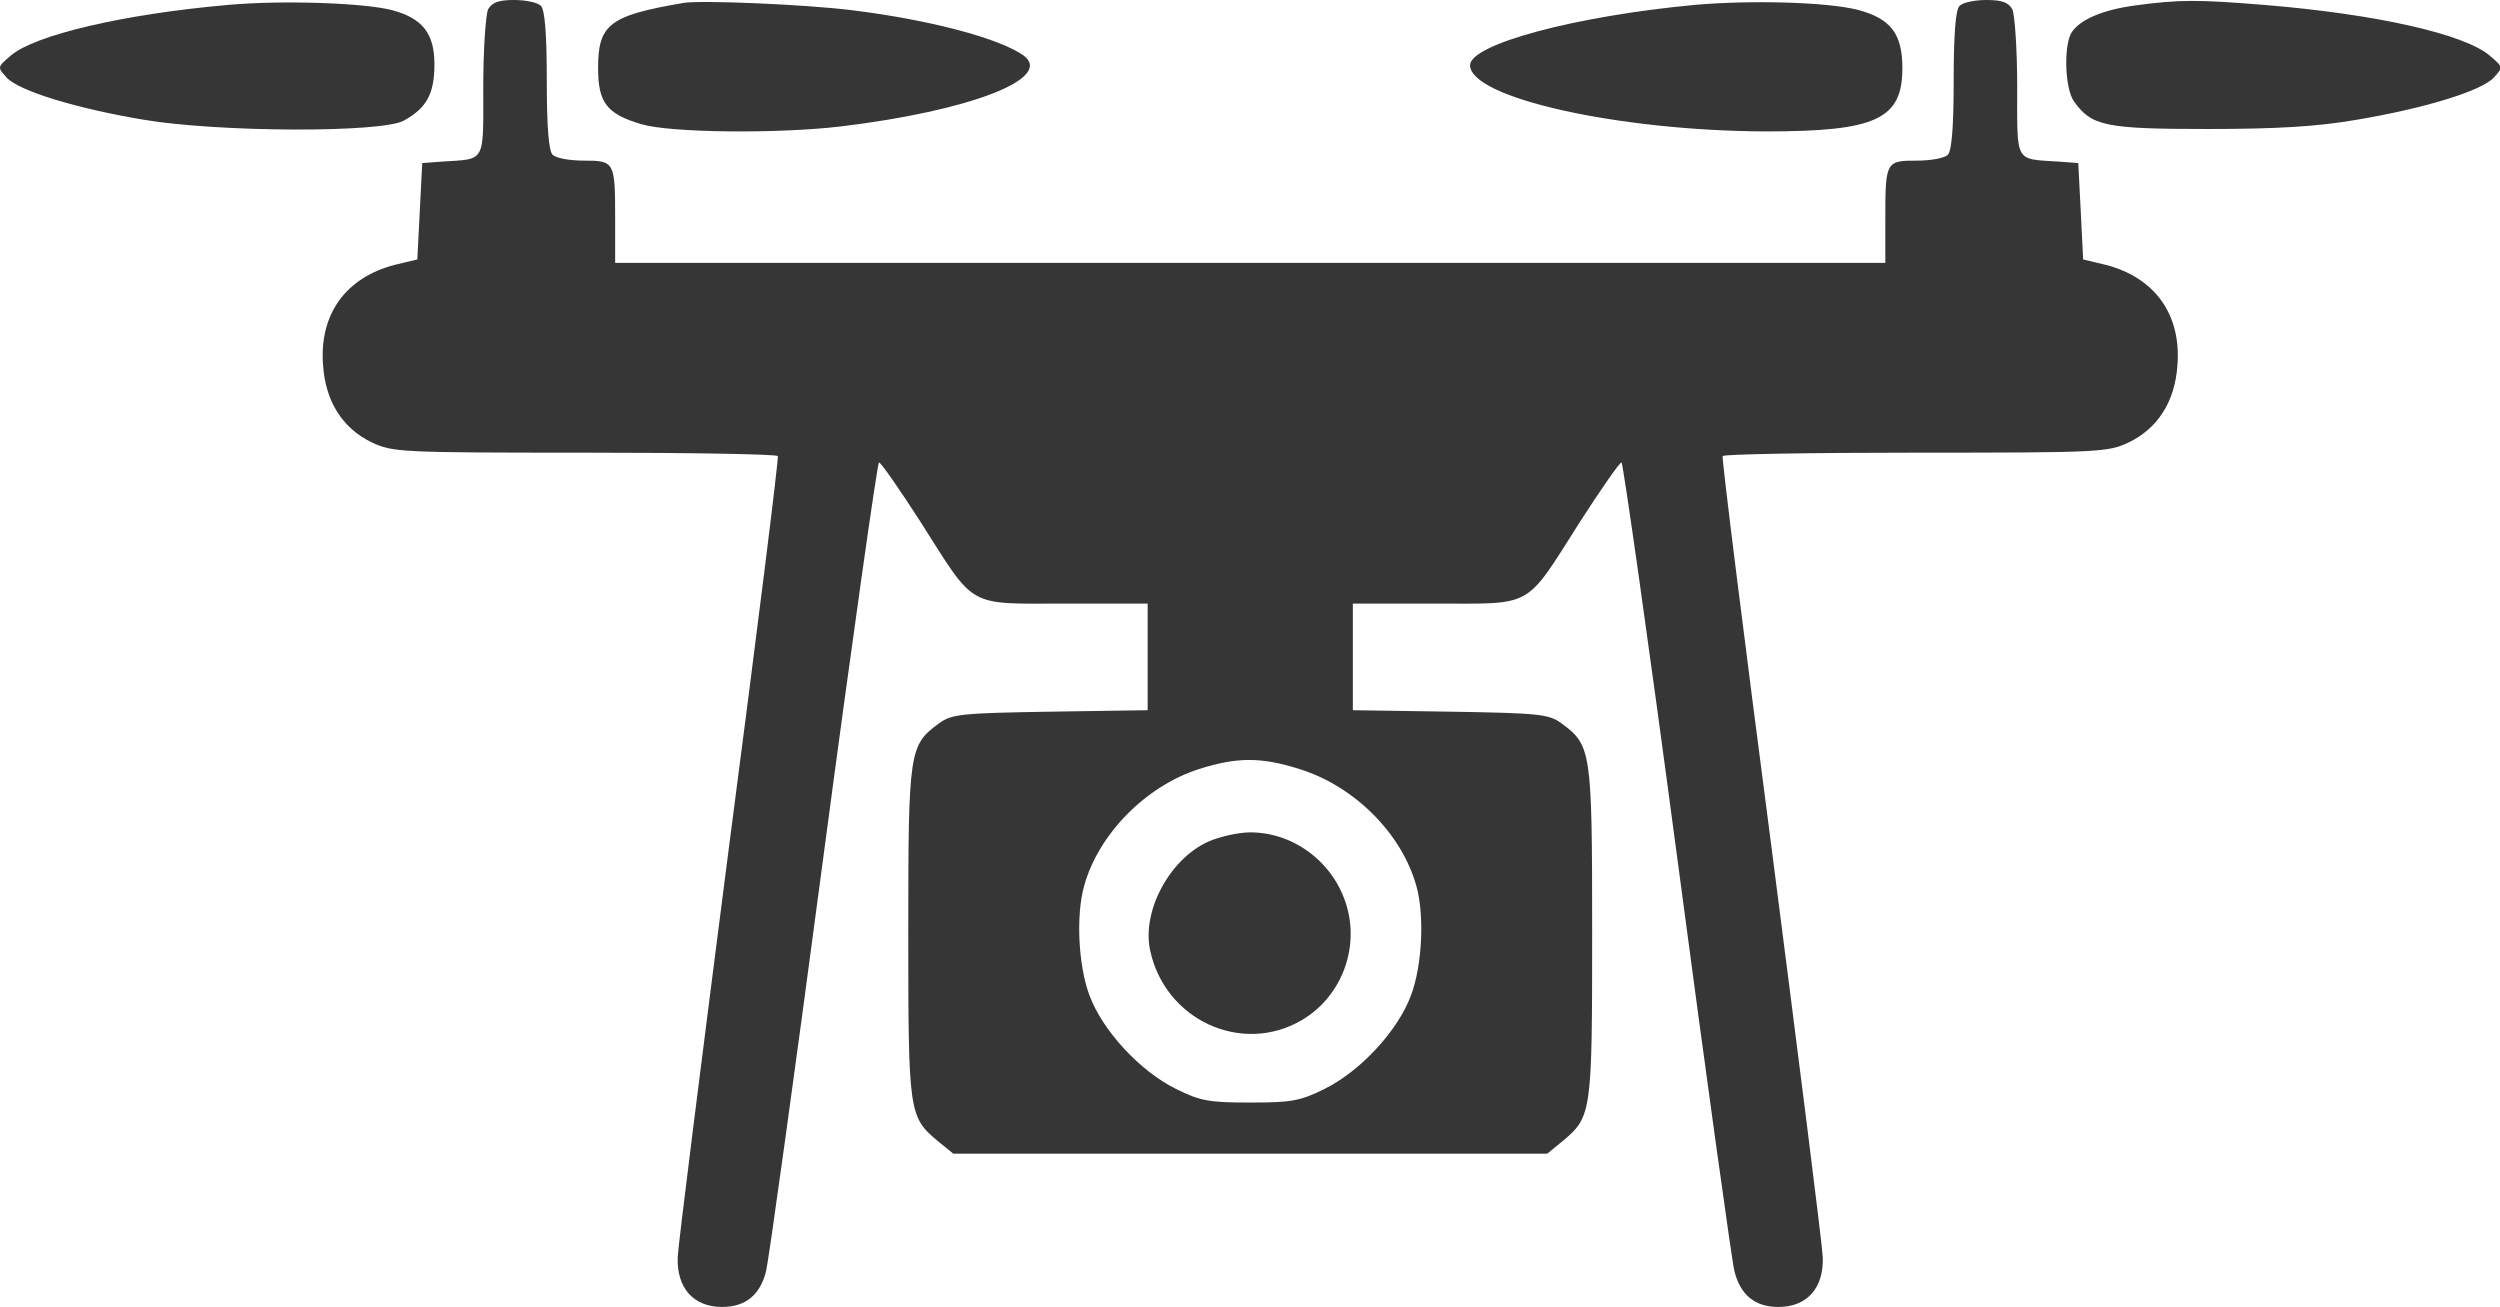
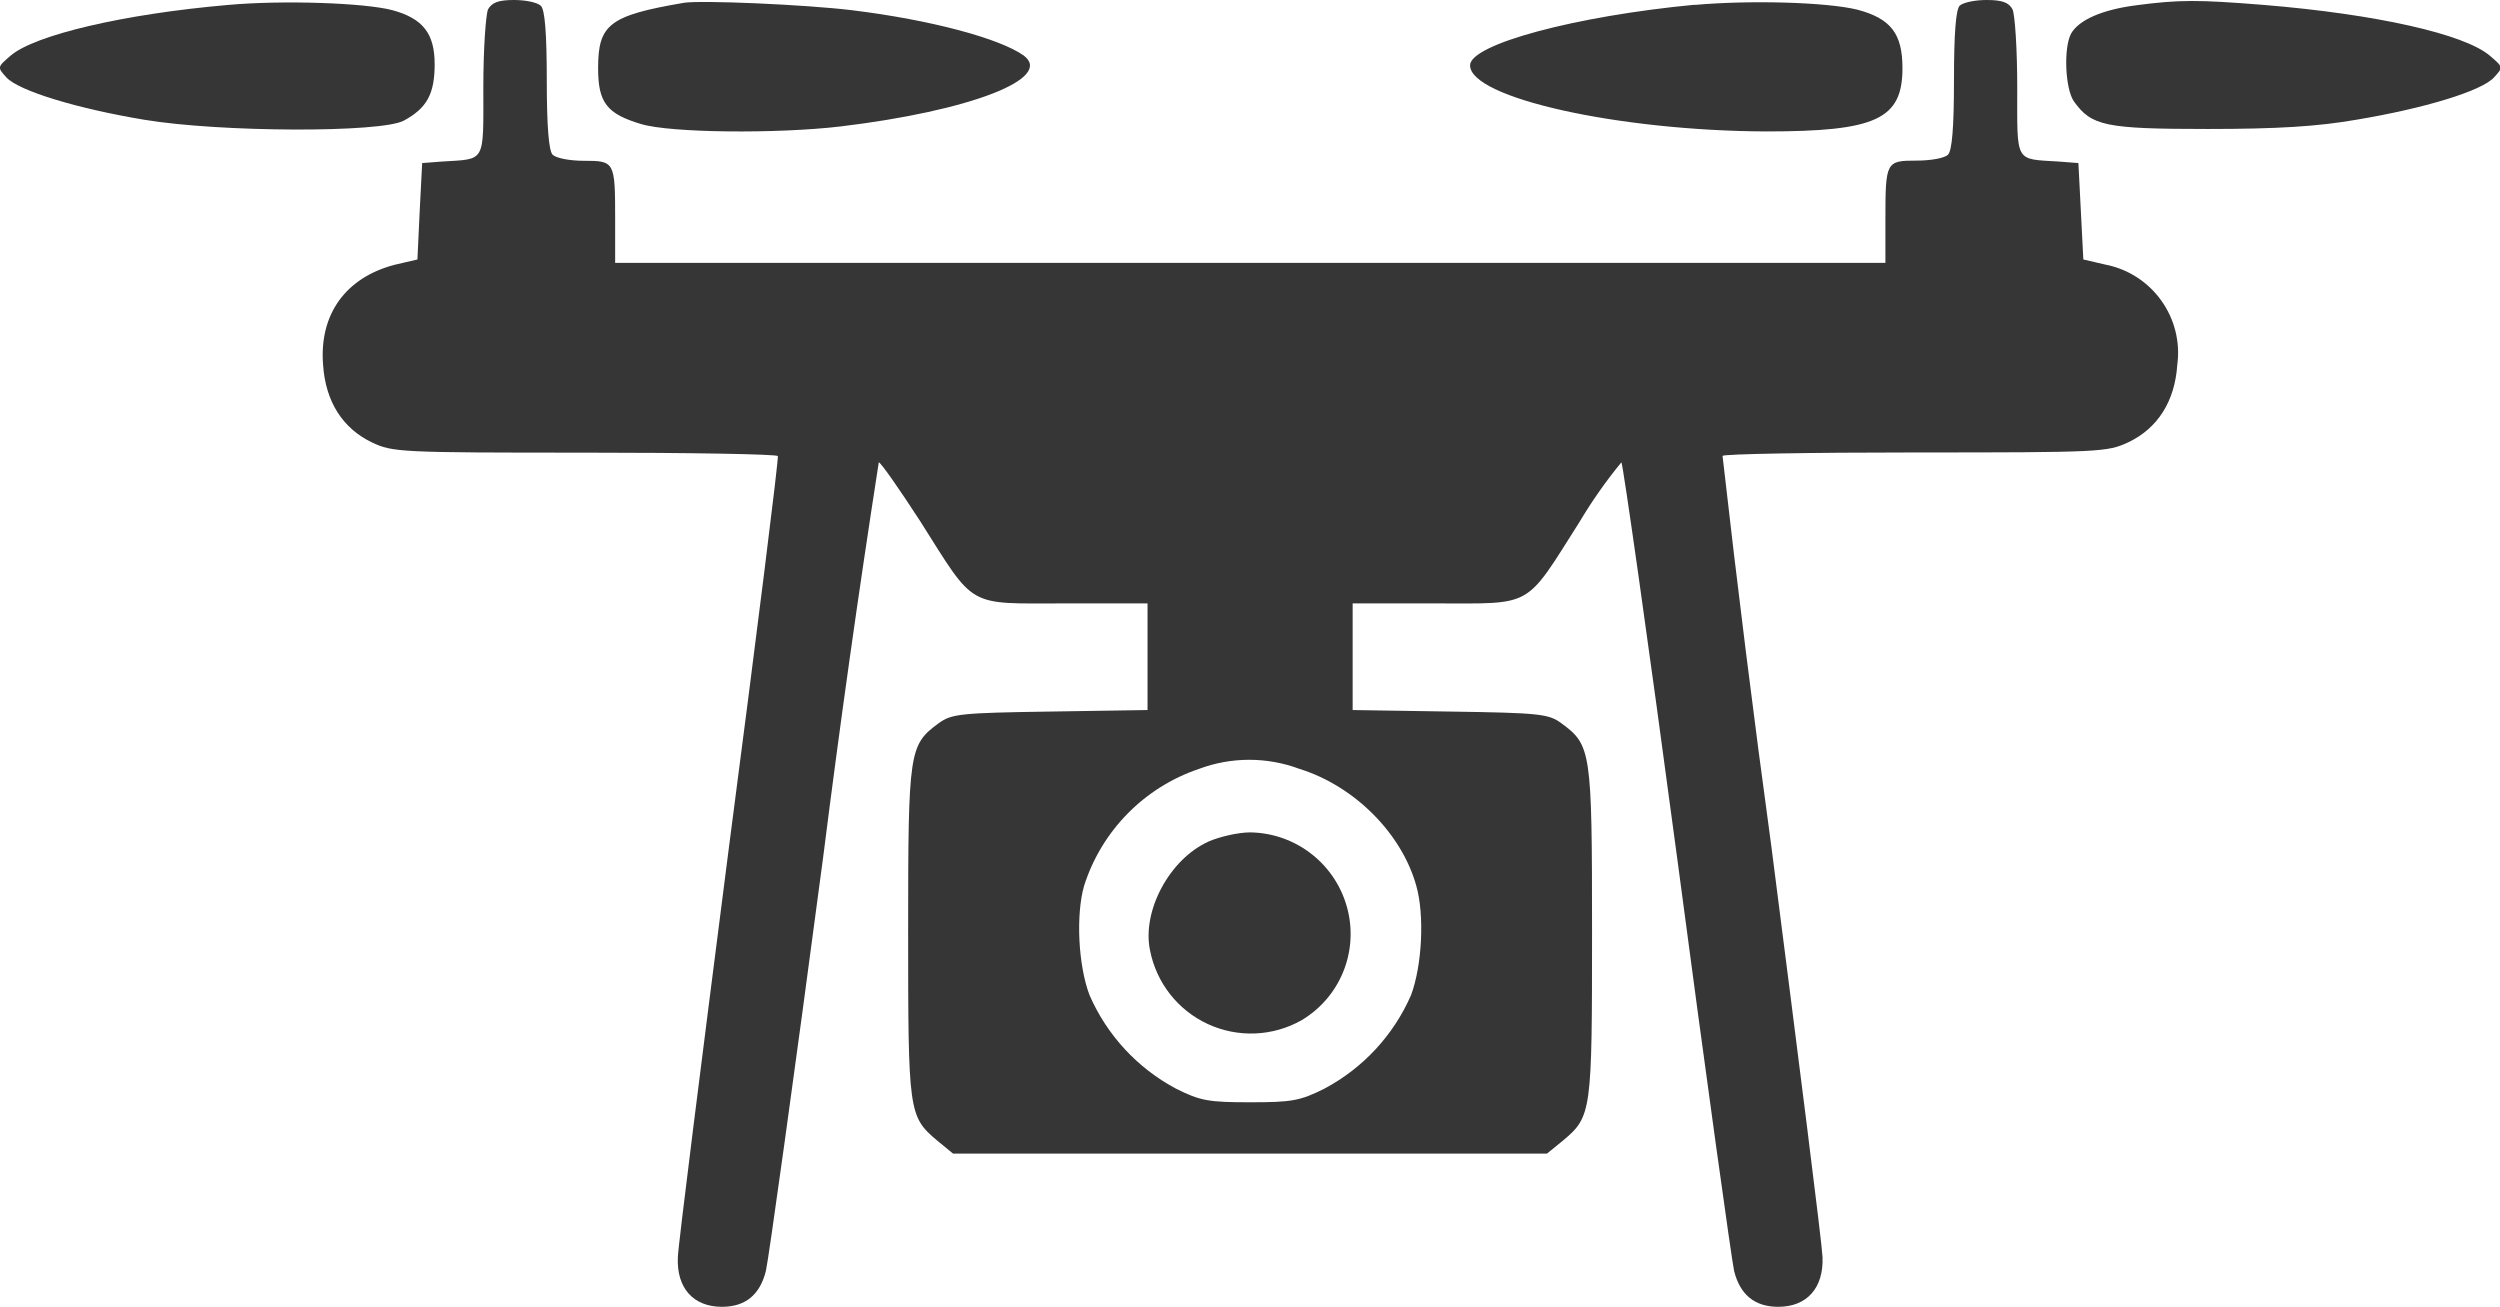
- <svg xmlns="http://www.w3.org/2000/svg" width="132" height="69" viewBox="0 0 132 69">
+ <svg xmlns="http://www.w3.org/2000/svg" width="132" height="69">
  <g fill="#363636">
-     <path d="M12.052.258C6.507.745 1.838 1.85.575 2.93c-.722.616-.722.616-.232 1.156.644.72 3.713 1.645 7.247 2.237 3.998.668 12.51.693 13.724.051 1.211-.668 1.624-1.414 1.624-2.981 0-1.619-.62-2.416-2.218-2.853C19.274.154 14.94 0 12.052.258zM25.774.488c-.129.283-.258 2.108-.258 4.112 0 4.061.155 3.778-2.192 3.933l-1.03.077-.13 2.545-.129 2.544-1.186.283c-2.58.668-4 2.595-3.792 5.294.128 1.927 1.03 3.341 2.579 4.087 1.109.513 1.47.538 11.246.538 5.545 0 10.137.079 10.188.18.051.13-1.11 9.408-2.58 20.64-1.444 11.23-2.682 20.997-2.708 21.666-.051 1.617.826 2.62 2.348 2.62 1.237 0 2.012-.64 2.321-1.9.13-.514 1.496-10.334 3.018-21.822 1.522-11.463 2.863-20.869 2.94-20.869.104 0 1.084 1.413 2.193 3.136 2.94 4.626 2.399 4.317 7.635 4.317h4.359v5.63l-5.133.077c-4.72.077-5.21.127-5.881.615-1.573 1.157-1.625 1.415-1.625 10.977 0 9.534.026 9.792 1.522 11.05l.851.695H81.695l.851-.696c1.496-1.257 1.52-1.515 1.52-11.05 0-9.56-.05-9.819-1.622-10.976-.671-.488-1.161-.538-5.882-.615l-5.132-.077v-5.63h4.36c5.234 0 4.693.309 7.633-4.317 1.11-1.723 2.09-3.136 2.194-3.136.076 0 1.418 9.406 2.94 20.869 1.522 11.488 2.889 21.308 3.018 21.821.31 1.26 1.082 1.902 2.321 1.902 1.521 0 2.4-1.004 2.347-2.621-.026-.67-1.264-10.436-2.71-21.666-1.468-11.232-2.63-20.51-2.577-20.64.05-.101 4.641-.18 10.19-.18 9.774 0 10.135-.025 11.243-.538 1.548-.746 2.45-2.16 2.58-4.087.206-2.699-1.212-4.626-3.792-5.294l-1.187-.283-.127-2.544-.13-2.545-1.031-.077c-2.347-.155-2.194.128-2.194-3.933 0-2.004-.128-3.829-.257-4.112-.206-.36-.543-.488-1.367-.488-.619 0-1.238.128-1.42.309-.206.205-.31 1.465-.31 3.932 0 2.467-.102 3.727-.309 3.932-.18.18-.901.308-1.65.308-1.625 0-1.65.052-1.65 3.11v2.287H32.48v-2.287c0-3.058-.024-3.11-1.65-3.11-.748 0-1.47-.129-1.65-.308-.207-.205-.31-1.465-.31-3.932 0-2.467-.103-3.727-.31-3.932-.18-.18-.8-.309-1.418-.309-.825 0-1.16.128-1.368.488zm42.843 40.12c2.889.899 5.392 3.393 6.166 6.168.439 1.543.31 4.216-.284 5.784-.696 1.875-2.685 4.01-4.565 4.935-1.29.642-1.754.719-3.921.719s-2.631-.077-3.92-.719c-1.885-.926-3.87-3.06-4.567-4.935-.592-1.568-.722-4.24-.283-5.784.748-2.723 3.25-5.27 6.061-6.168 2.012-.642 3.3-.642 5.313 0z" />
-     <path d="M63.794 44.438c-2.037.925-3.507 3.649-3.069 5.73.774 3.677 4.823 5.553 7.996 3.702 1.985-1.158 2.99-3.547 2.45-5.783-.568-2.39-2.734-4.138-5.158-4.138-.646 0-1.626.232-2.22.489zM36.092.154c-3.92.668-4.513 1.131-4.513 3.444 0 1.825.463 2.416 2.268 2.956 1.55.462 7.172.514 10.5.128 6.86-.822 11.321-2.544 9.698-3.752-1.265-.9-4.902-1.876-9.054-2.39-2.475-.308-7.996-.54-8.9-.386zM89.484.258C83.165.848 77.62 2.339 77.62 3.444c0 1.722 7.84 3.47 15.63 3.495 5.804 0 7.196-.642 7.196-3.34 0-1.825-.619-2.622-2.373-3.085C96.423.103 92.398 0 89.484.258zM112.776.283c-1.78.231-3.018.77-3.43 1.491-.387.77-.31 2.904.154 3.572.928 1.31 1.652 1.465 7.068 1.465 3.661 0 5.802-.129 7.867-.488 3.534-.592 6.603-1.517 7.248-2.237.49-.54.49-.54-.233-1.156-1.34-1.13-5.958-2.185-11.916-2.672-3.481-.283-4.488-.283-6.758.025z" />
+     <path d="M12.05.26C6.51.74 1.84 1.85.57 2.93c-.72.62-.72.62-.23 1.16C1 4.8 4.06 5.73 7.6 6.32c4 .67 12.51.7 13.72.05 1.22-.66 1.63-1.41 1.63-2.98 0-1.62-.62-2.41-2.22-2.85C19.27.15 14.94 0 12.05.26zm13.72.23c-.12.28-.25 2.1-.25 4.11 0 4.06.15 3.78-2.2 3.93l-1.03.08-.13 2.54-.12 2.55-1.2.28c-2.57.67-4 2.6-3.78 5.3.13 1.92 1.03 3.34 2.58 4.08 1.1.52 1.47.54 11.24.54 5.55 0 10.14.08 10.19.18.05.13-1.11 9.4-2.58 20.64-1.44 11.23-2.68 21-2.7 21.67C35.72 68 36.6 69 38.12 69c1.24 0 2.01-.64 2.32-1.9.13-.52 1.5-10.34 3.02-21.82a731.35 731.35 0 0 1 2.94-20.87c.1 0 1.08 1.4 2.2 3.13 2.93 4.63 2.4 4.32 7.63 4.32h4.36v5.63l-5.14.08c-4.72.07-5.2.12-5.88.61-1.57 1.16-1.62 1.42-1.62 10.98 0 9.53.02 9.79 1.52 11.05l.85.7h31.36l.86-.7c1.5-1.26 1.52-1.52 1.52-11.05 0-9.56-.05-9.82-1.63-10.98-.67-.49-1.16-.54-5.88-.61l-5.13-.08v-5.63h4.36c5.23 0 4.7.3 7.63-4.32a25.38 25.38 0 0 1 2.2-3.13c.07 0 1.41 9.4 2.94 20.86 1.52 11.5 2.89 21.31 3.01 21.83.31 1.26 1.09 1.9 2.33 1.9 1.52 0 2.4-1 2.34-2.62-.02-.67-1.26-10.44-2.7-21.67a901.78 901.78 0 0 1-2.58-20.64c.05-.1 4.64-.18 10.19-.18 9.77 0 10.13-.02 11.24-.54 1.55-.74 2.45-2.16 2.58-4.08a4.75 4.75 0 0 0-3.8-5.3L110 13.7l-.13-2.54-.13-2.55-1.03-.08c-2.35-.15-2.2.13-2.2-3.93 0-2-.12-3.83-.25-4.11-.2-.36-.54-.49-1.37-.49-.62 0-1.23.13-1.42.3-.2.21-.3 1.47-.3 3.94 0 2.47-.1 3.73-.32 3.93-.18.18-.9.31-1.65.31-1.62 0-1.65.05-1.65 3.11v2.29H32.48v-2.29c0-3.06-.02-3.1-1.65-3.1-.75 0-1.47-.14-1.65-.32-.2-.2-.31-1.46-.31-3.93s-.1-3.73-.31-3.93c-.18-.18-.8-.31-1.42-.31-.82 0-1.16.13-1.37.49zM68.62 40.6c2.89.9 5.39 3.4 6.16 6.17.44 1.54.31 4.21-.28 5.78a10.23 10.23 0 0 1-4.57 4.93c-1.29.65-1.75.72-3.92.72s-2.63-.07-3.92-.72a10.22 10.22 0 0 1-4.56-4.93c-.6-1.57-.73-4.24-.29-5.78a9.58 9.58 0 0 1 6.06-6.17 7.57 7.57 0 0 1 5.32 0z" />
+     <path d="M63.8 44.44c-2.04.92-3.51 3.65-3.08 5.73a5.43 5.43 0 0 0 8 3.7 5.3 5.3 0 0 0 2.45-5.78 5.38 5.38 0 0 0-5.16-4.14c-.64 0-1.62.23-2.22.49zM36.1.15c-3.93.67-4.52 1.14-4.52 3.45 0 1.82.46 2.41 2.27 2.95 1.55.47 7.17.52 10.5.13 6.86-.82 11.32-2.54 9.7-3.75-1.27-.9-4.9-1.88-9.06-2.39-2.47-.3-8-.54-8.9-.39zm53.38.1c-6.31.6-11.86 2.09-11.86 3.2 0 1.72 7.84 3.46 15.63 3.49 5.8 0 7.2-.64 7.2-3.34 0-1.83-.62-2.62-2.38-3.09C96.42.11 92.4 0 89.48.26zm23.3.03c-1.78.23-3.02.77-3.43 1.5-.4.76-.31 2.9.15 3.57.93 1.3 1.65 1.46 7.07 1.46 3.66 0 5.8-.13 7.86-.49 3.54-.59 6.6-1.51 7.25-2.23.5-.54.5-.54-.23-1.16-1.34-1.13-5.96-2.18-11.92-2.67-3.48-.28-4.48-.28-6.75.02z" />
  </g>
</svg>
